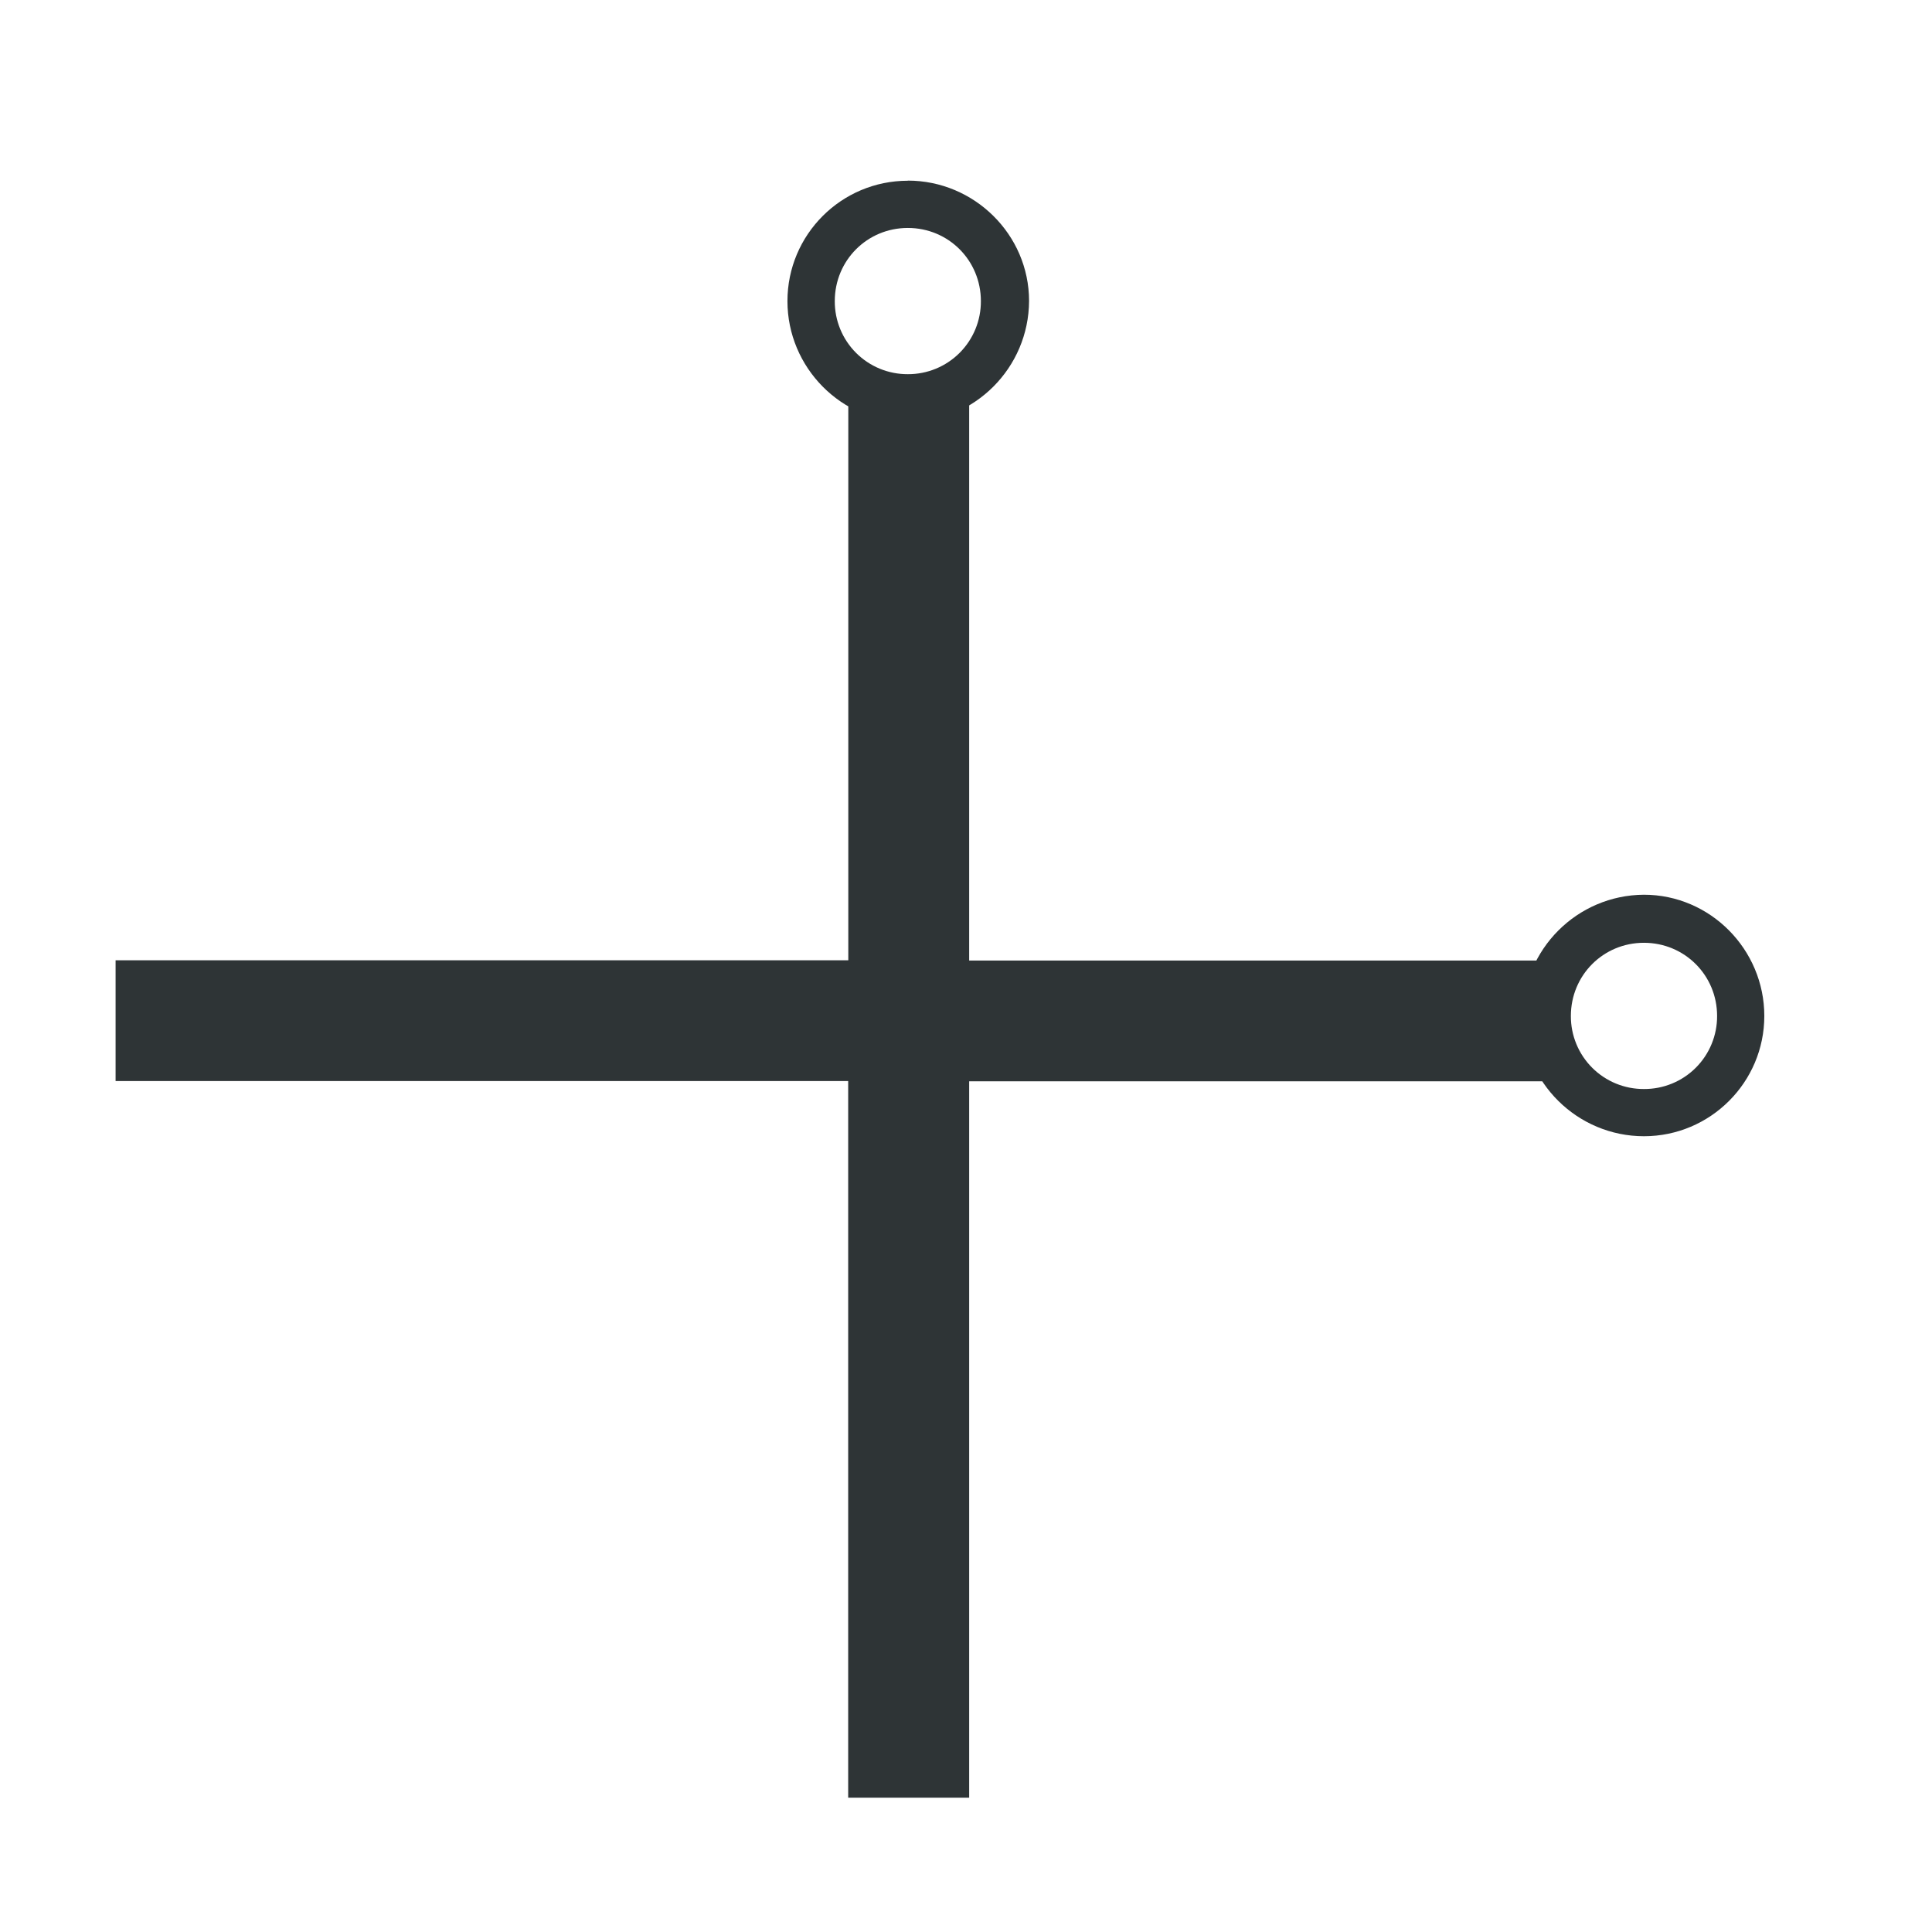
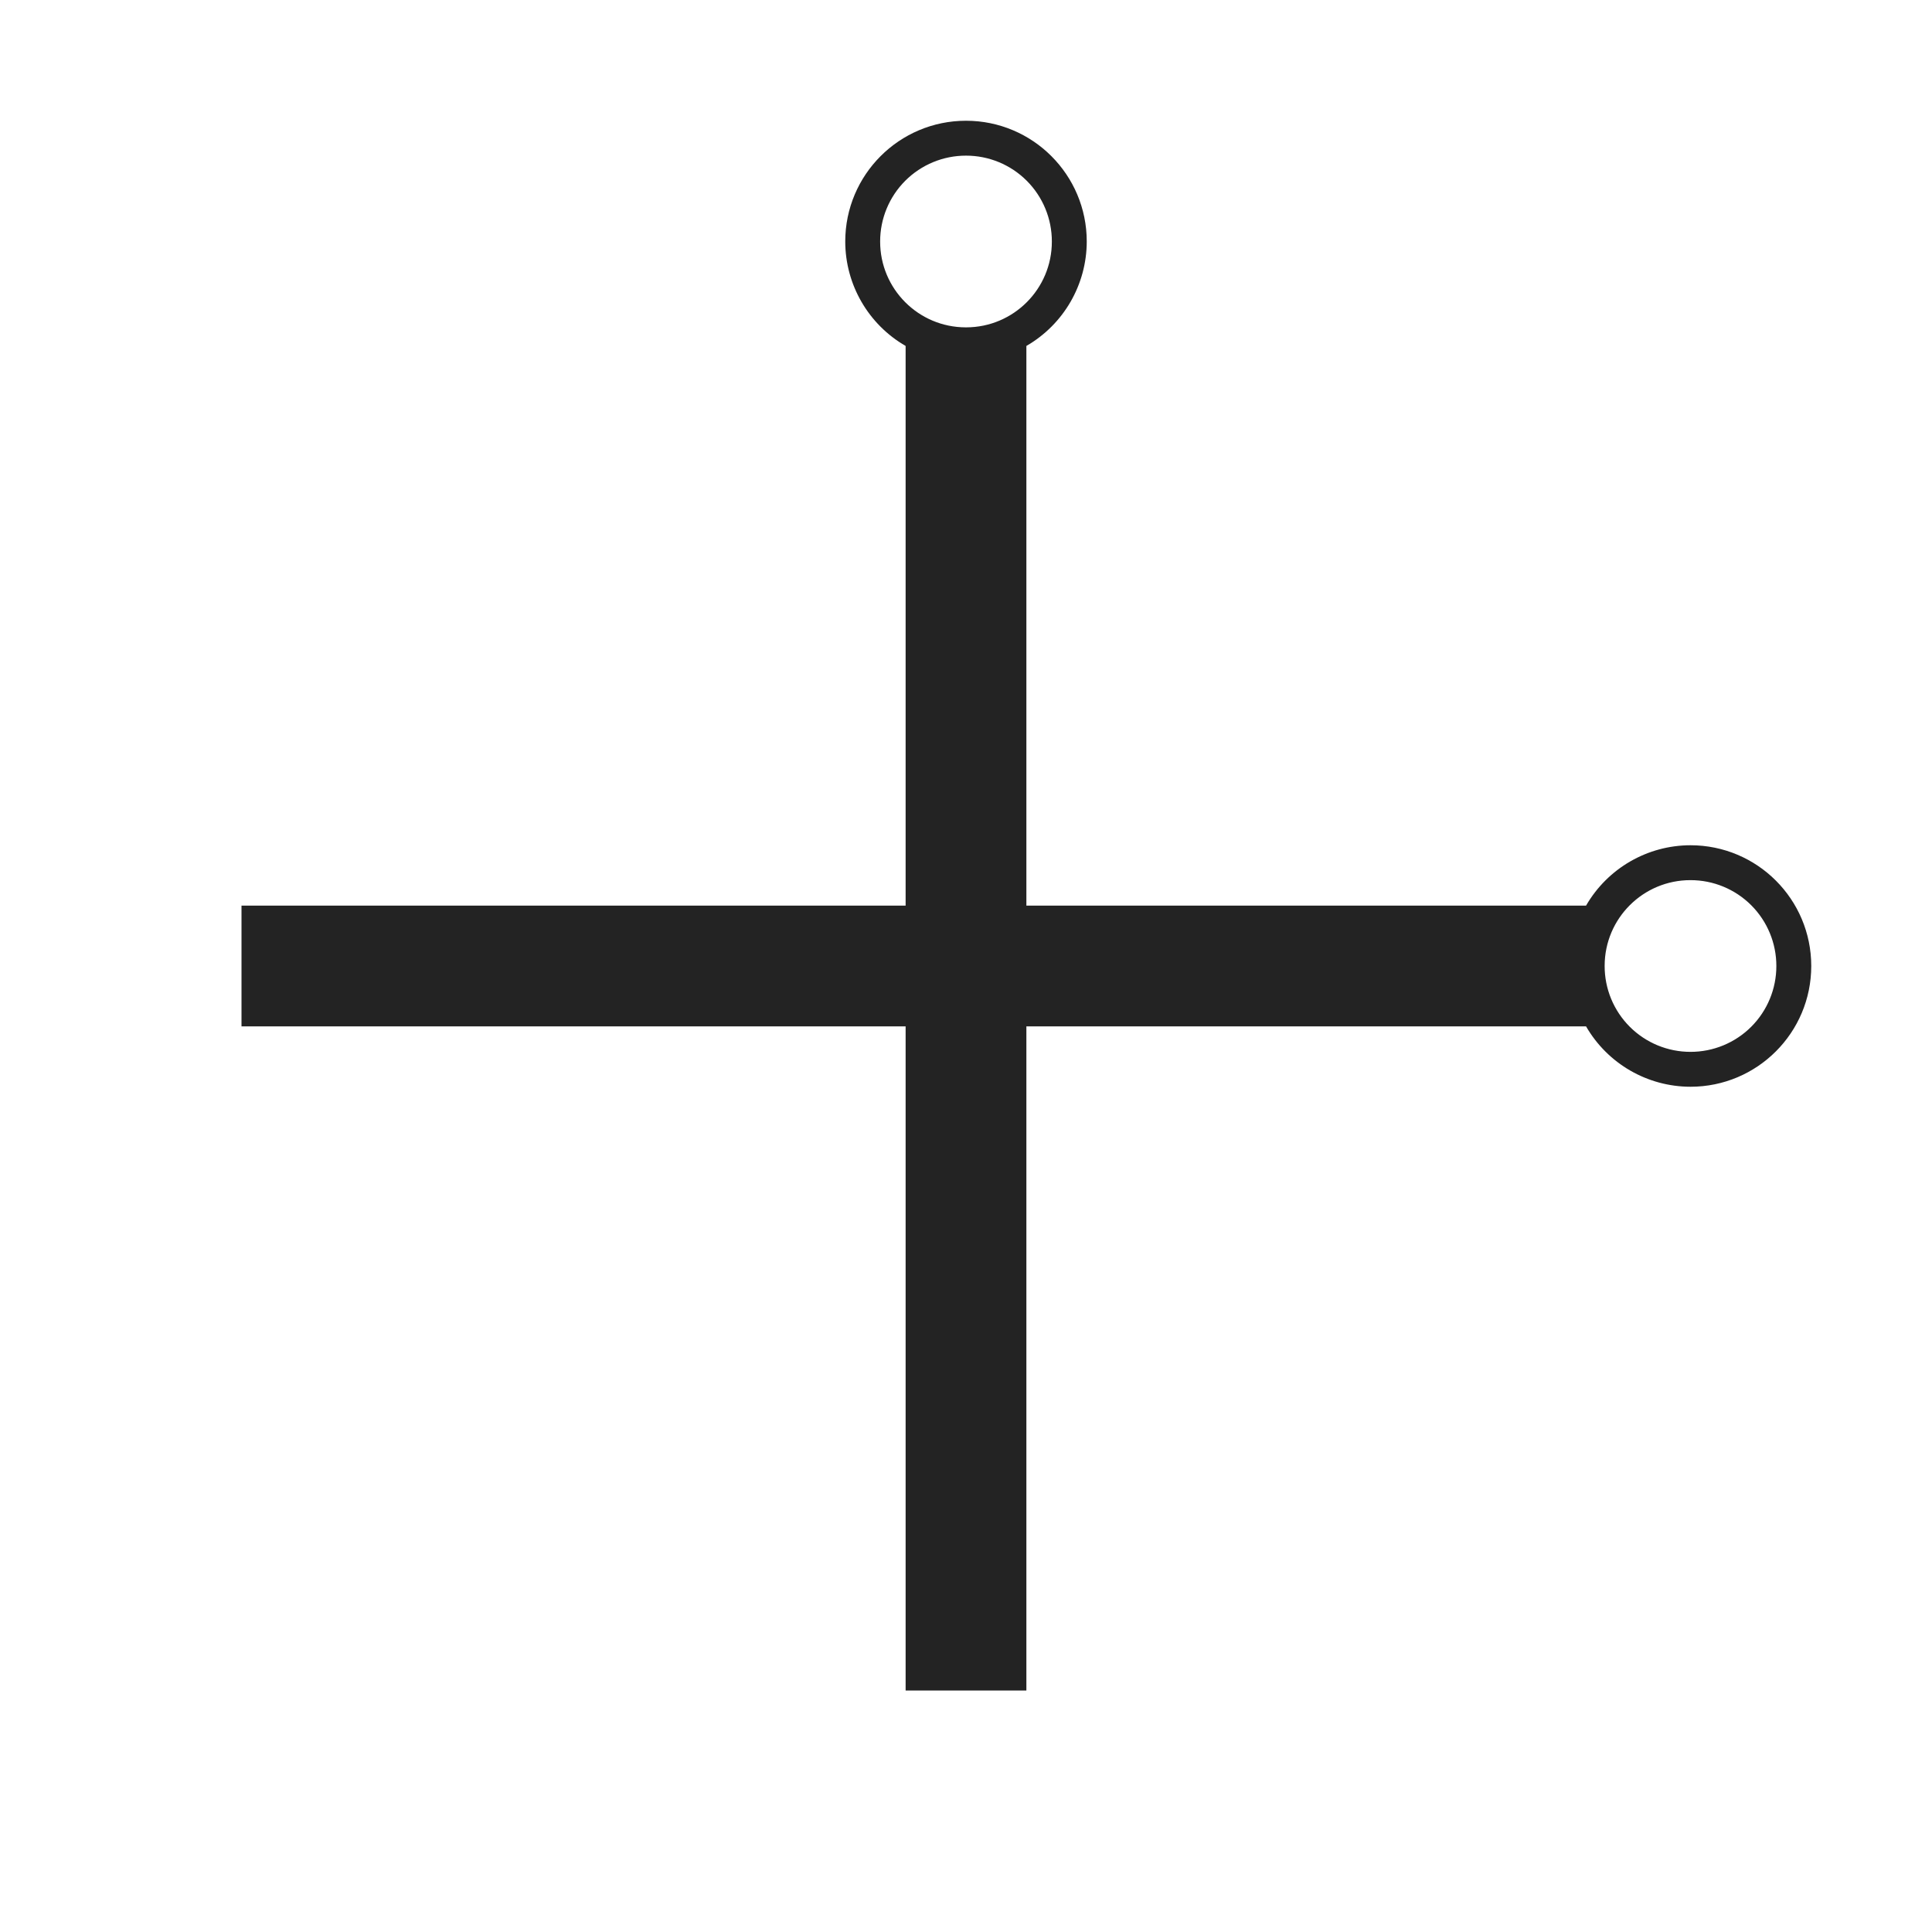
- <svg xmlns="http://www.w3.org/2000/svg" height="16px" viewBox="0 0 16 16" width="16px" version="1.1" id="svg9">
-   <defs id="defs13" />
-   <filter id="a" height="100%" width="100%" x="0%" y="0%">
-     <feColorMatrix in="SourceGraphic" values="0 0 0 0 1 0 0 0 0 1 0 0 0 0 1 0 0 0 1 0" id="feColorMatrix2" />
-   </filter>
-   <g id="g854" transform="translate(-0.2157275,0.1927578)">
-     <path style="color:#000000;display:inline;fill:#2e3436;fill-opacity:1;stroke-width:3.78" d="M 7.734,1.304 A 0.997,0.997 0 0 0 6.737,2.301 C 6.737,2.851 7.184,3.305 7.734,3.305 A 1.01,1.01 0 0 0 8.738,2.3 C 8.738,1.75 8.284,1.303 7.734,1.303 Z M 7.734,1.695 C 8.071,1.695 8.339,1.964 8.339,2.301 A 0.602,0.602 0 0 1 7.734,2.906 0.602,0.602 0 0 1 7.129,2.301 C 7.129,1.964 7.397,1.695 7.734,1.695 Z M 13.83,7.217 A 1.01,1.01 0 0 0 12.826,8.221 C 12.826,8.771 13.28,9.217 13.83,9.217 14.38,9.217 14.827,8.77 14.827,8.221 14.827,7.671 14.38,7.217 13.83,7.217 Z M 13.83,7.615 C 14.167,7.615 14.436,7.884 14.436,8.221 A 0.602,0.602 0 0 1 13.83,8.826 0.602,0.602 0 0 1 13.225,8.221 C 13.225,7.884 13.493,7.615 13.83,7.615 Z" id="path5" />
-     <path style="color:#000000;fill:#2e3436;stroke-width:1;stroke-dashoffset:0.1" d="M 7.241,2.87 V 7.76 H 1.173 V 8.76 H 7.24 V 14.695 H 8.242 V 8.762 H 13.19 A 0.803,0.803 0 0 1 13.142,7.762 H 8.242 V 2.909 A 0.803,0.803 0 0 1 7.771,3.079 0.803,0.803 0 0 1 7.241,2.869 Z" id="path7" />
-   </g>
+ <svg xmlns="http://www.w3.org/2000/svg" height="16px" viewBox="0 0 16 16" width="16px" version="1.1" id="svg2">
+   <defs id="defs2" />
+   <path id="path2" style="fill:#232323;stroke-width:1.3" d="M 8 1 A 1 1 0 0 0 7 2 A 1 1 0 0 0 7.5 2.865 L 7.5 7.5 L 2 7.5 L 2 8.5 L 7.5 8.5 L 7.5 14 L 8.5 14 L 8.5 8.5 L 13.135 8.5 A 1 1 0 0 0 14 9 A 1 1 0 0 0 15 8 A 1 1 0 0 0 14 7 A 1 1 0 0 0 13.135 7.5 L 8.5 7.5 L 8.5 2.865 A 1 1 0 0 0 9 2 A 1 1 0 0 0 8 1 z M 8 1.289 A 0.71 0.71 0 0 1 8.711 2 A 0.71 0.71 0 0 1 8.002 2.711 L 7.998 2.711 A 0.71 0.71 0 0 1 7.289 2 A 0.71 0.71 0 0 1 8 1.289 z M 14 7.289 A 0.71 0.71 0 0 1 14.711 8 A 0.71 0.71 0 0 1 14 8.711 A 0.71 0.71 0 0 1 13.289 8 L 13.289 7.998 A 0.71 0.71 0 0 1 14 7.289 z " />
</svg>
